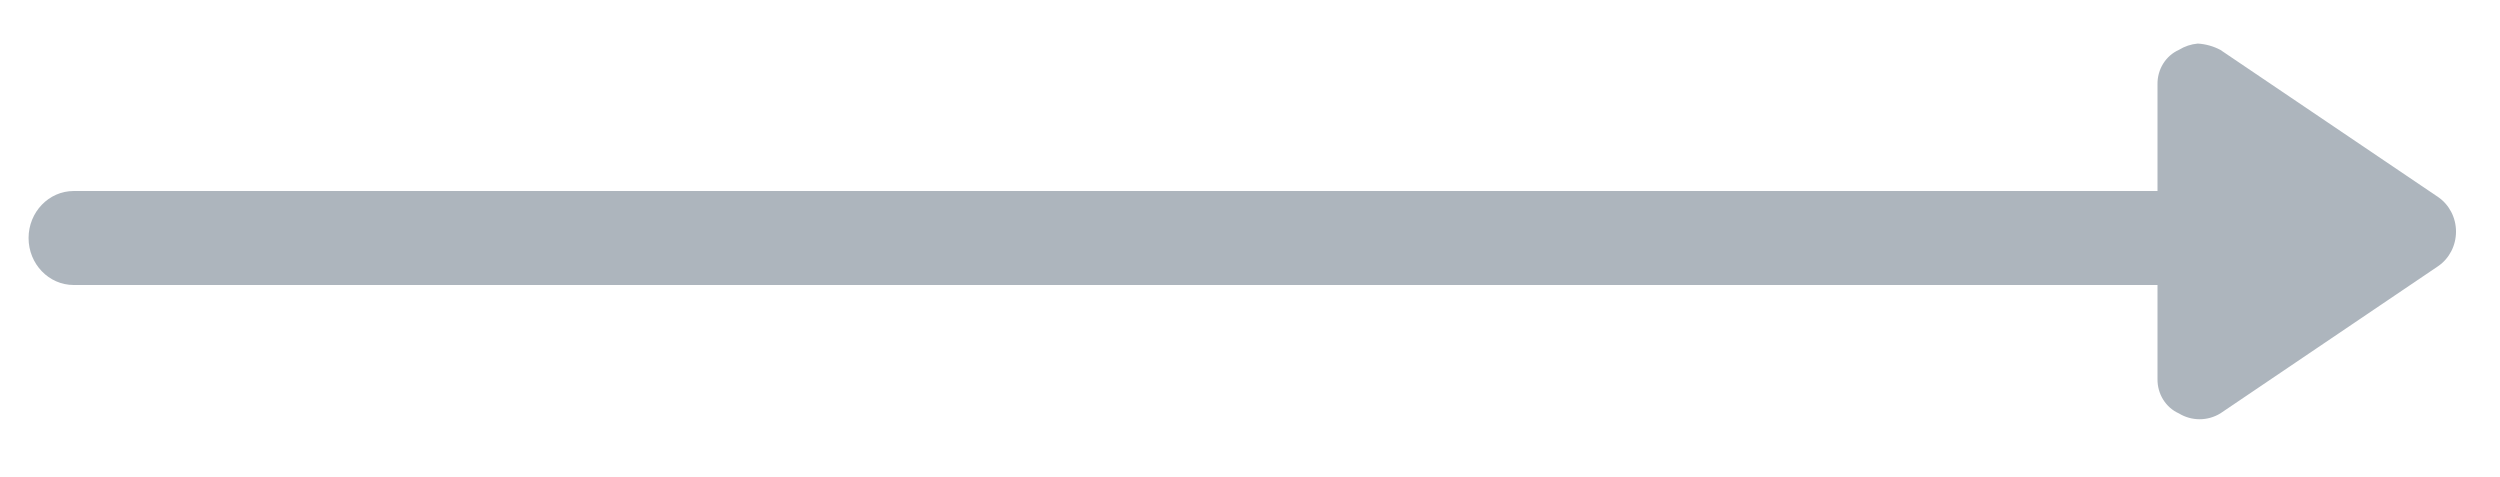
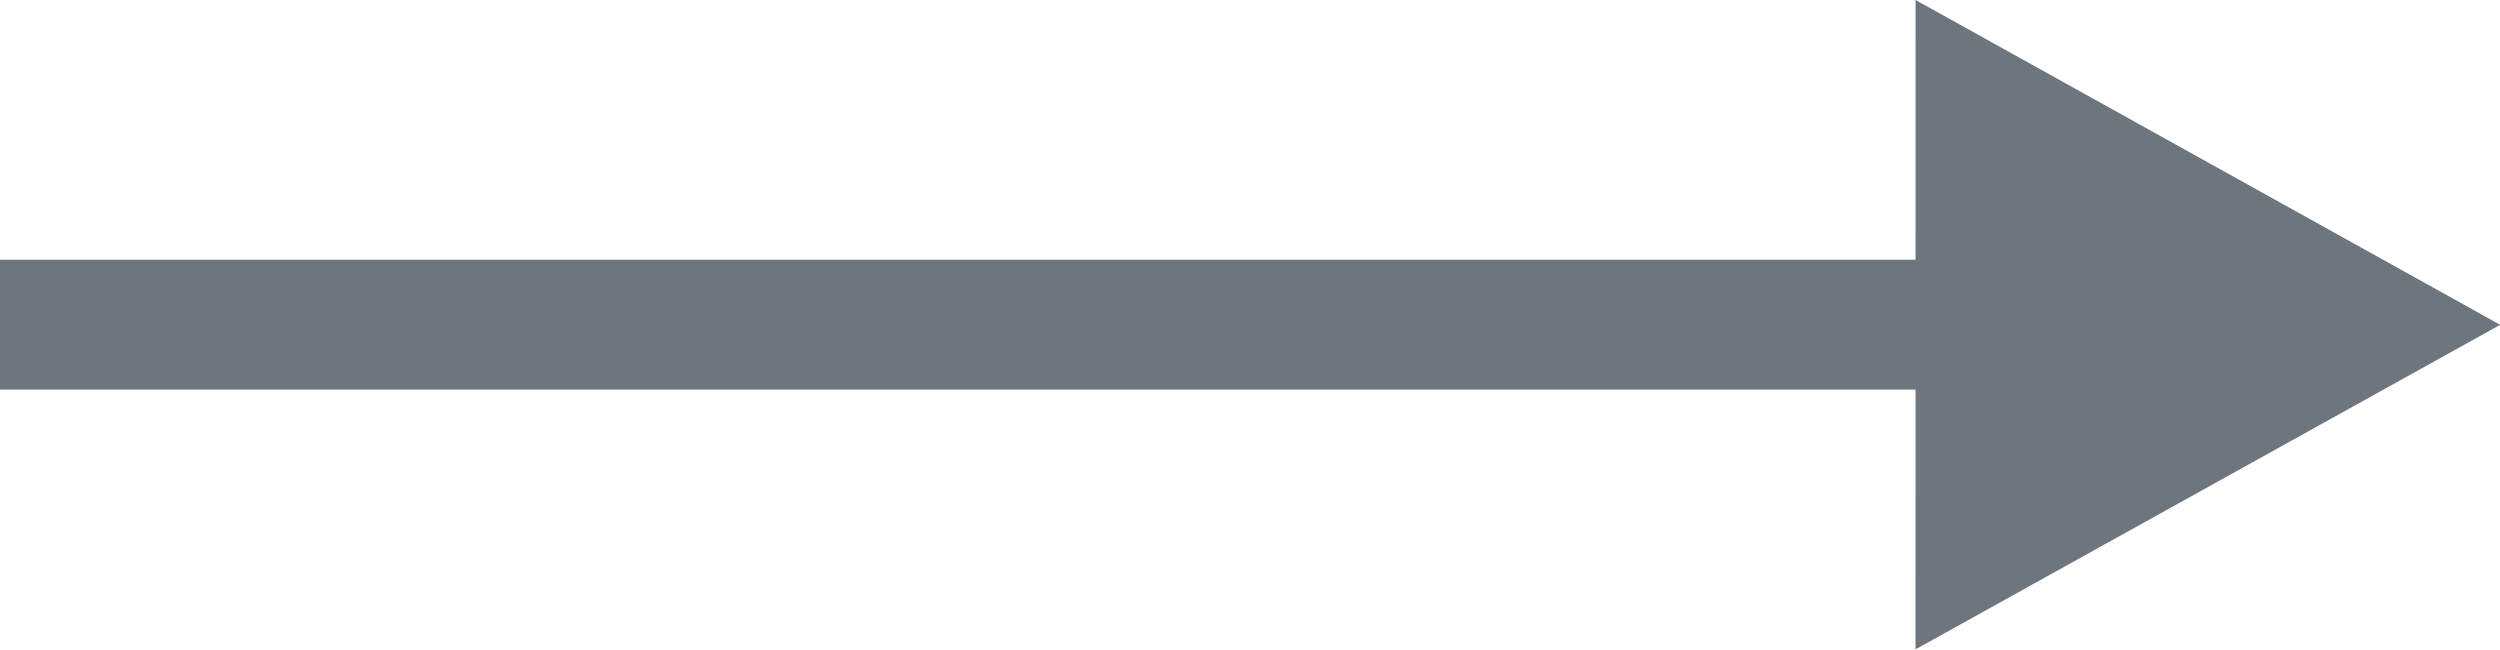
- <svg xmlns="http://www.w3.org/2000/svg" width="42" height="8" viewBox="0 0 42 8" fill="none">
-   <path d="M1.238 3.209H36.373V4.788H1.238C0.82 4.788 0.48 4.435 0.48 3.999C0.48 3.563 0.82 3.209 1.238 3.209Z" fill="#ADB5BD" />
-   <path d="M40.963 3.312L37.302 0.838C37.184 0.776 37.055 0.74 36.923 0.732C36.81 0.742 36.702 0.778 36.605 0.838C36.383 0.937 36.242 1.166 36.246 1.417V6.366C36.242 6.617 36.383 6.846 36.605 6.945C36.82 7.076 37.087 7.076 37.302 6.945L40.963 4.47C41.149 4.342 41.261 4.124 41.261 3.891C41.261 3.658 41.149 3.441 40.963 3.312Z" fill="#ADB5BD" />
+ <svg xmlns="http://www.w3.org/2000/svg" width="77" height="20" viewBox="0 0 77 20" fill="none">
+   <path d="M-0.001 8L63.998 8V12L-0.002 12L-0.001 8Z" fill="#6D757E" />
+   <path d="M76.998 10L59 3.05176e-05L58.998 20L76.998 10.009L76.998 10Z" fill="#6D757E" />
</svg>
